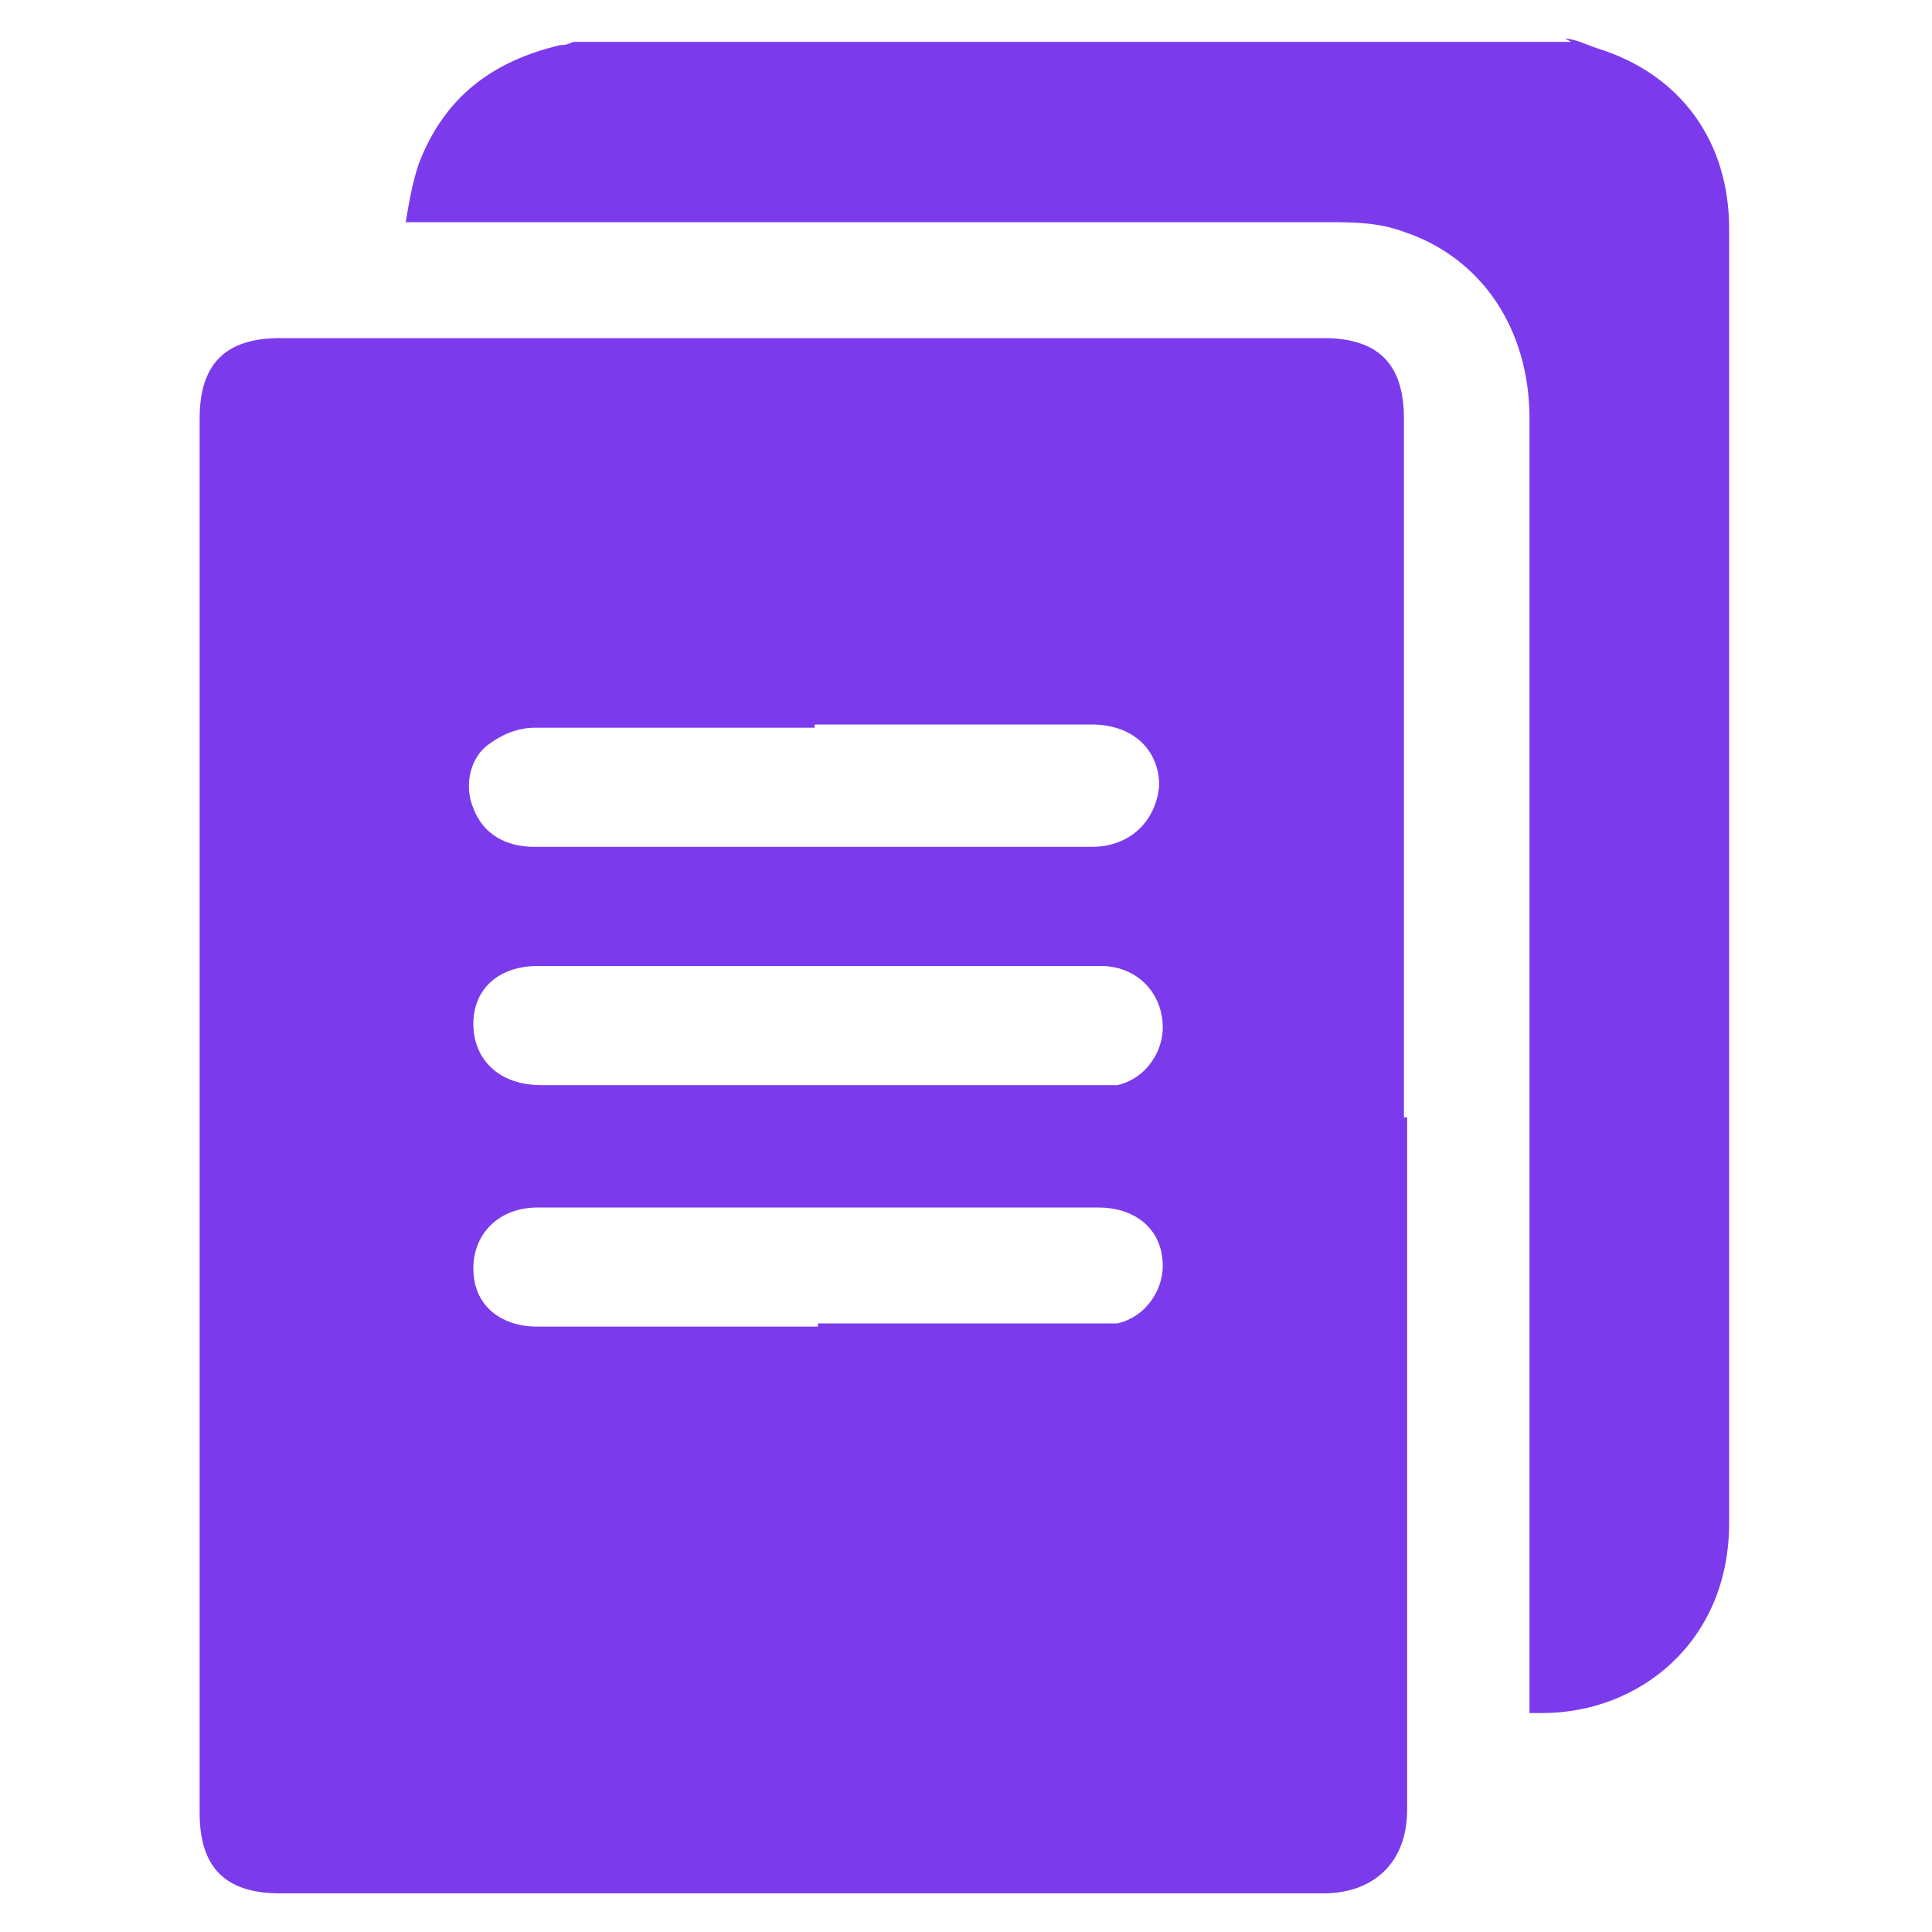
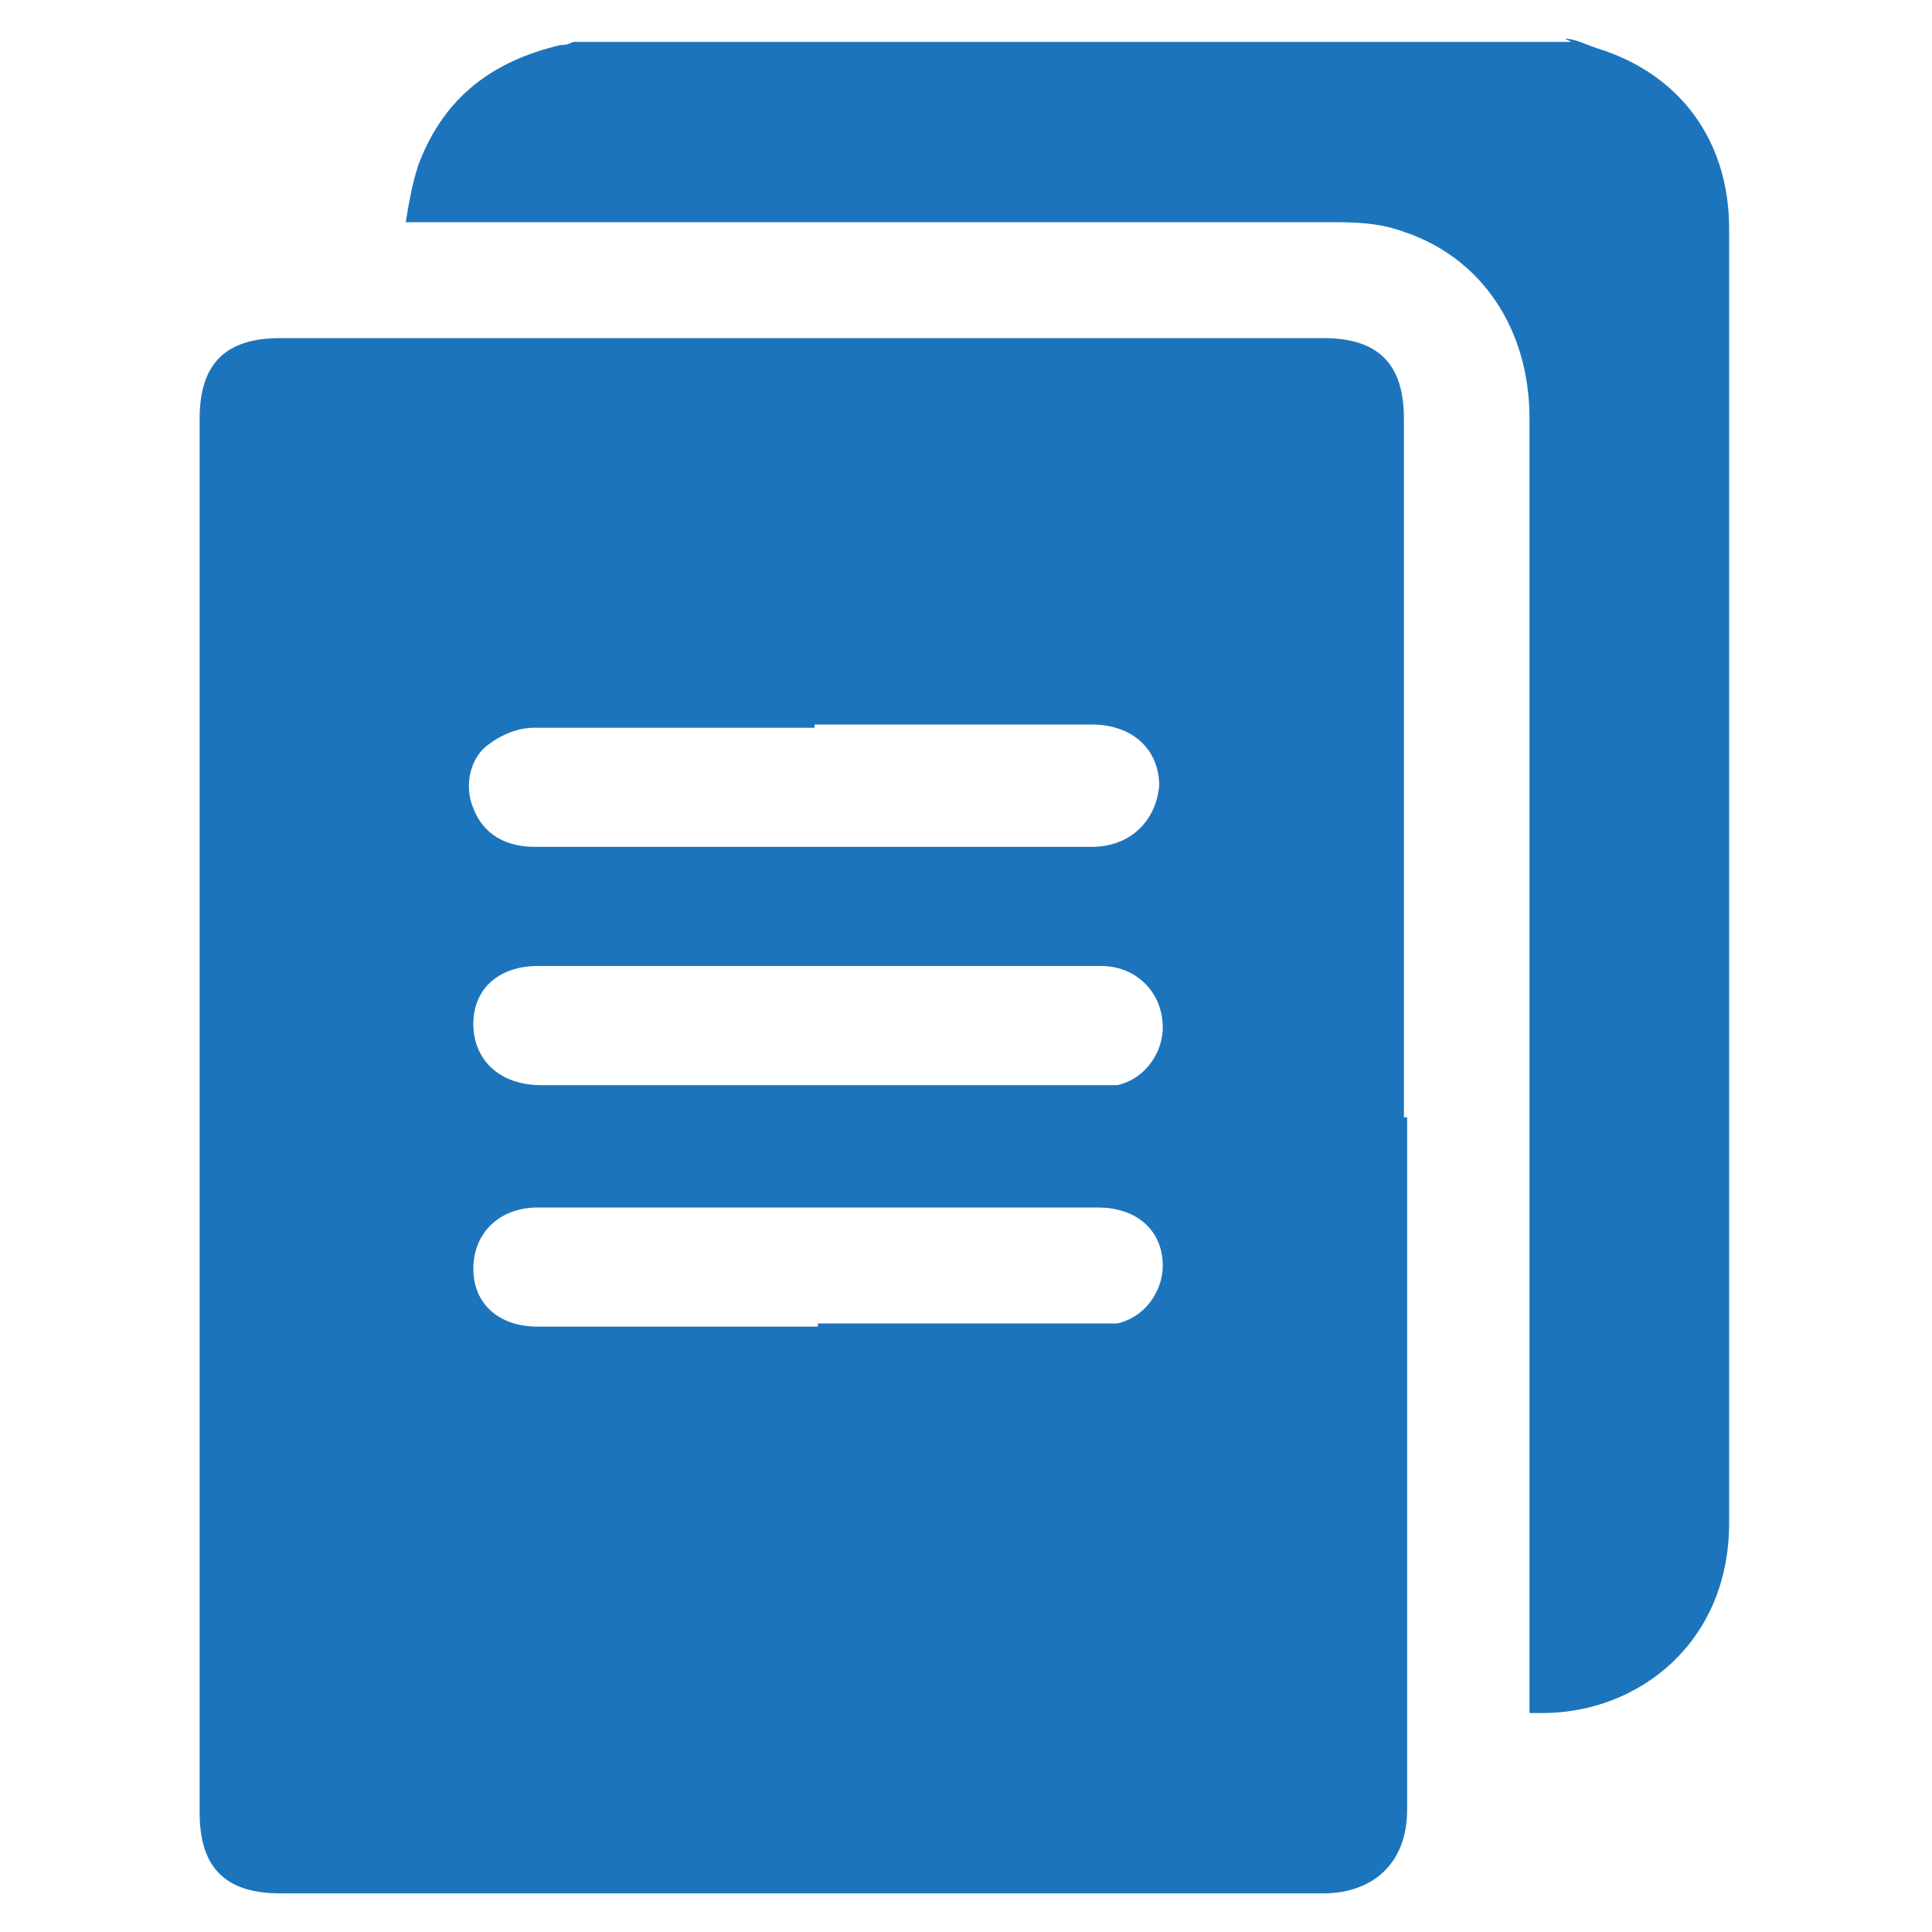
<svg xmlns="http://www.w3.org/2000/svg" version="1.1" viewBox="0 0 60 60">
  <defs>
    <style>
      .cls-1 {
-         fill: #7c3aed;
+         fill: #1c75bc;
      }
    </style>
  </defs>
  <g>
    <g id="Layer_1">
      <g>
        <path class="cls-1" d="M48.6,1.2c.3,0,.7.2,1,.3,2.6.8,4.1,2.9,4.1,5.6,0,4.3,0,8.6,0,12.8,0,9.1,0,18.3,0,27.4,0,3.7-2.8,5.9-5.8,5.9-.1,0-.3,0-.4,0,0-.3,0-.5,0-.7,0-13.2,0-26.3,0-39.5,0-2.8-1.5-5-3.9-5.8-.8-.3-1.6-.3-2.4-.3-9.2,0-18.5,0-27.7,0h-.9c.1-.6.2-1.2.4-1.8.8-2.1,2.3-3.2,4.4-3.7.1,0,.2,0,.4-.1,10.3,0,20.6,0,31,0Z" />
        <path class="cls-1" d="M43.7,34.7c0,7.2,0,14.3,0,21.5,0,1.7-1.1,2.6-2.6,2.6-10.8,0-21.6,0-32.4,0-1.7,0-2.5-.8-2.5-2.5,0-14.4,0-28.9,0-43.3,0-1.7.8-2.5,2.5-2.5,10.8,0,21.6,0,32.4,0,1.7,0,2.5.8,2.5,2.5,0,7.2,0,14.5,0,21.7ZM25.3,22.6c-2.9,0-5.8,0-8.7,0-.5,0-1,.2-1.4.5-.6.4-.8,1.3-.5,2,.3.8,1,1.2,1.9,1.2,5.8,0,11.6,0,17.3,0,1.2,0,2-.8,2.1-1.9,0-1.1-.8-1.9-2.1-1.9-2.9,0-5.7,0-8.6,0ZM25.4,41.1c2.9,0,5.7,0,8.6,0,.2,0,.5,0,.7,0,.9-.2,1.5-1.1,1.4-2-.1-1-.9-1.6-2-1.6-5.8,0-11.6,0-17.4,0-1.2,0-2,.8-2,1.9,0,1.1.8,1.8,2,1.8,2.9,0,5.8,0,8.7,0ZM25.4,30c-2.9,0-5.8,0-8.7,0-1.2,0-2,.7-2,1.8,0,1.1.8,1.9,2.1,1.9,5.7,0,11.5,0,17.2,0,.2,0,.5,0,.7,0,.9-.2,1.5-1.1,1.4-2-.1-1-.9-1.7-1.9-1.7-2.9,0-5.9,0-8.8,0Z" />
      </g>
    </g>
  </g>
</svg>
